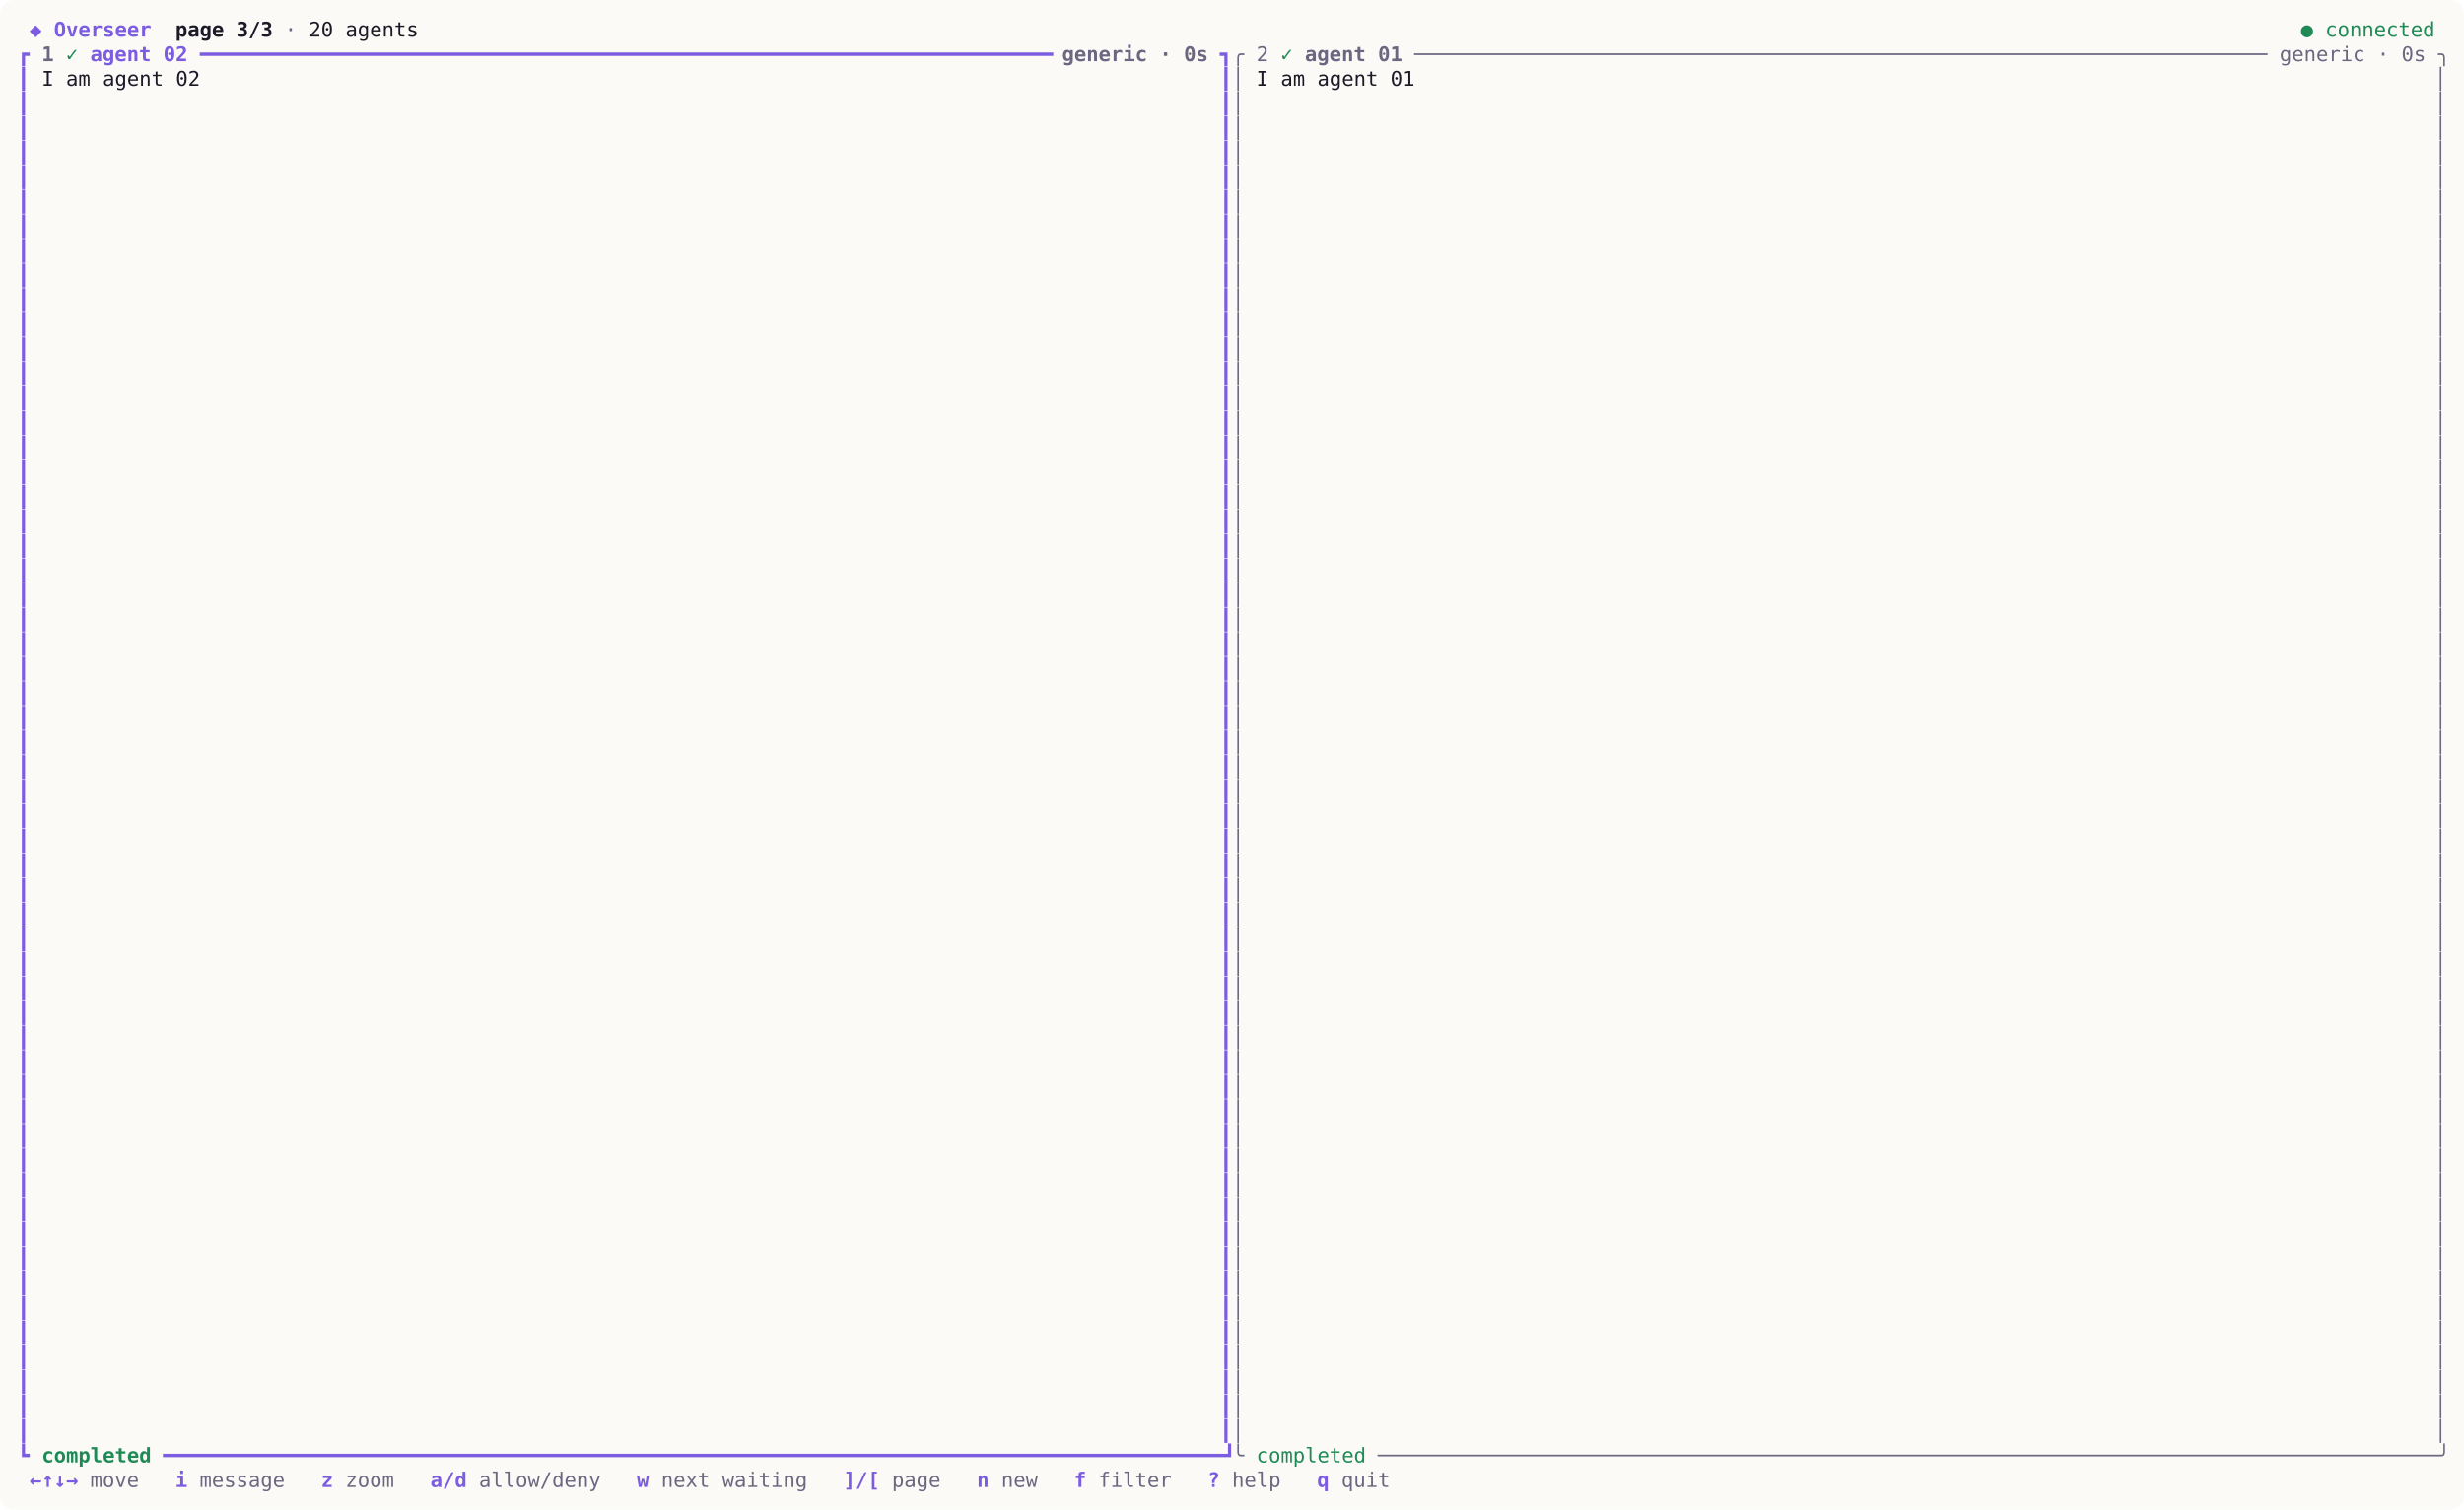
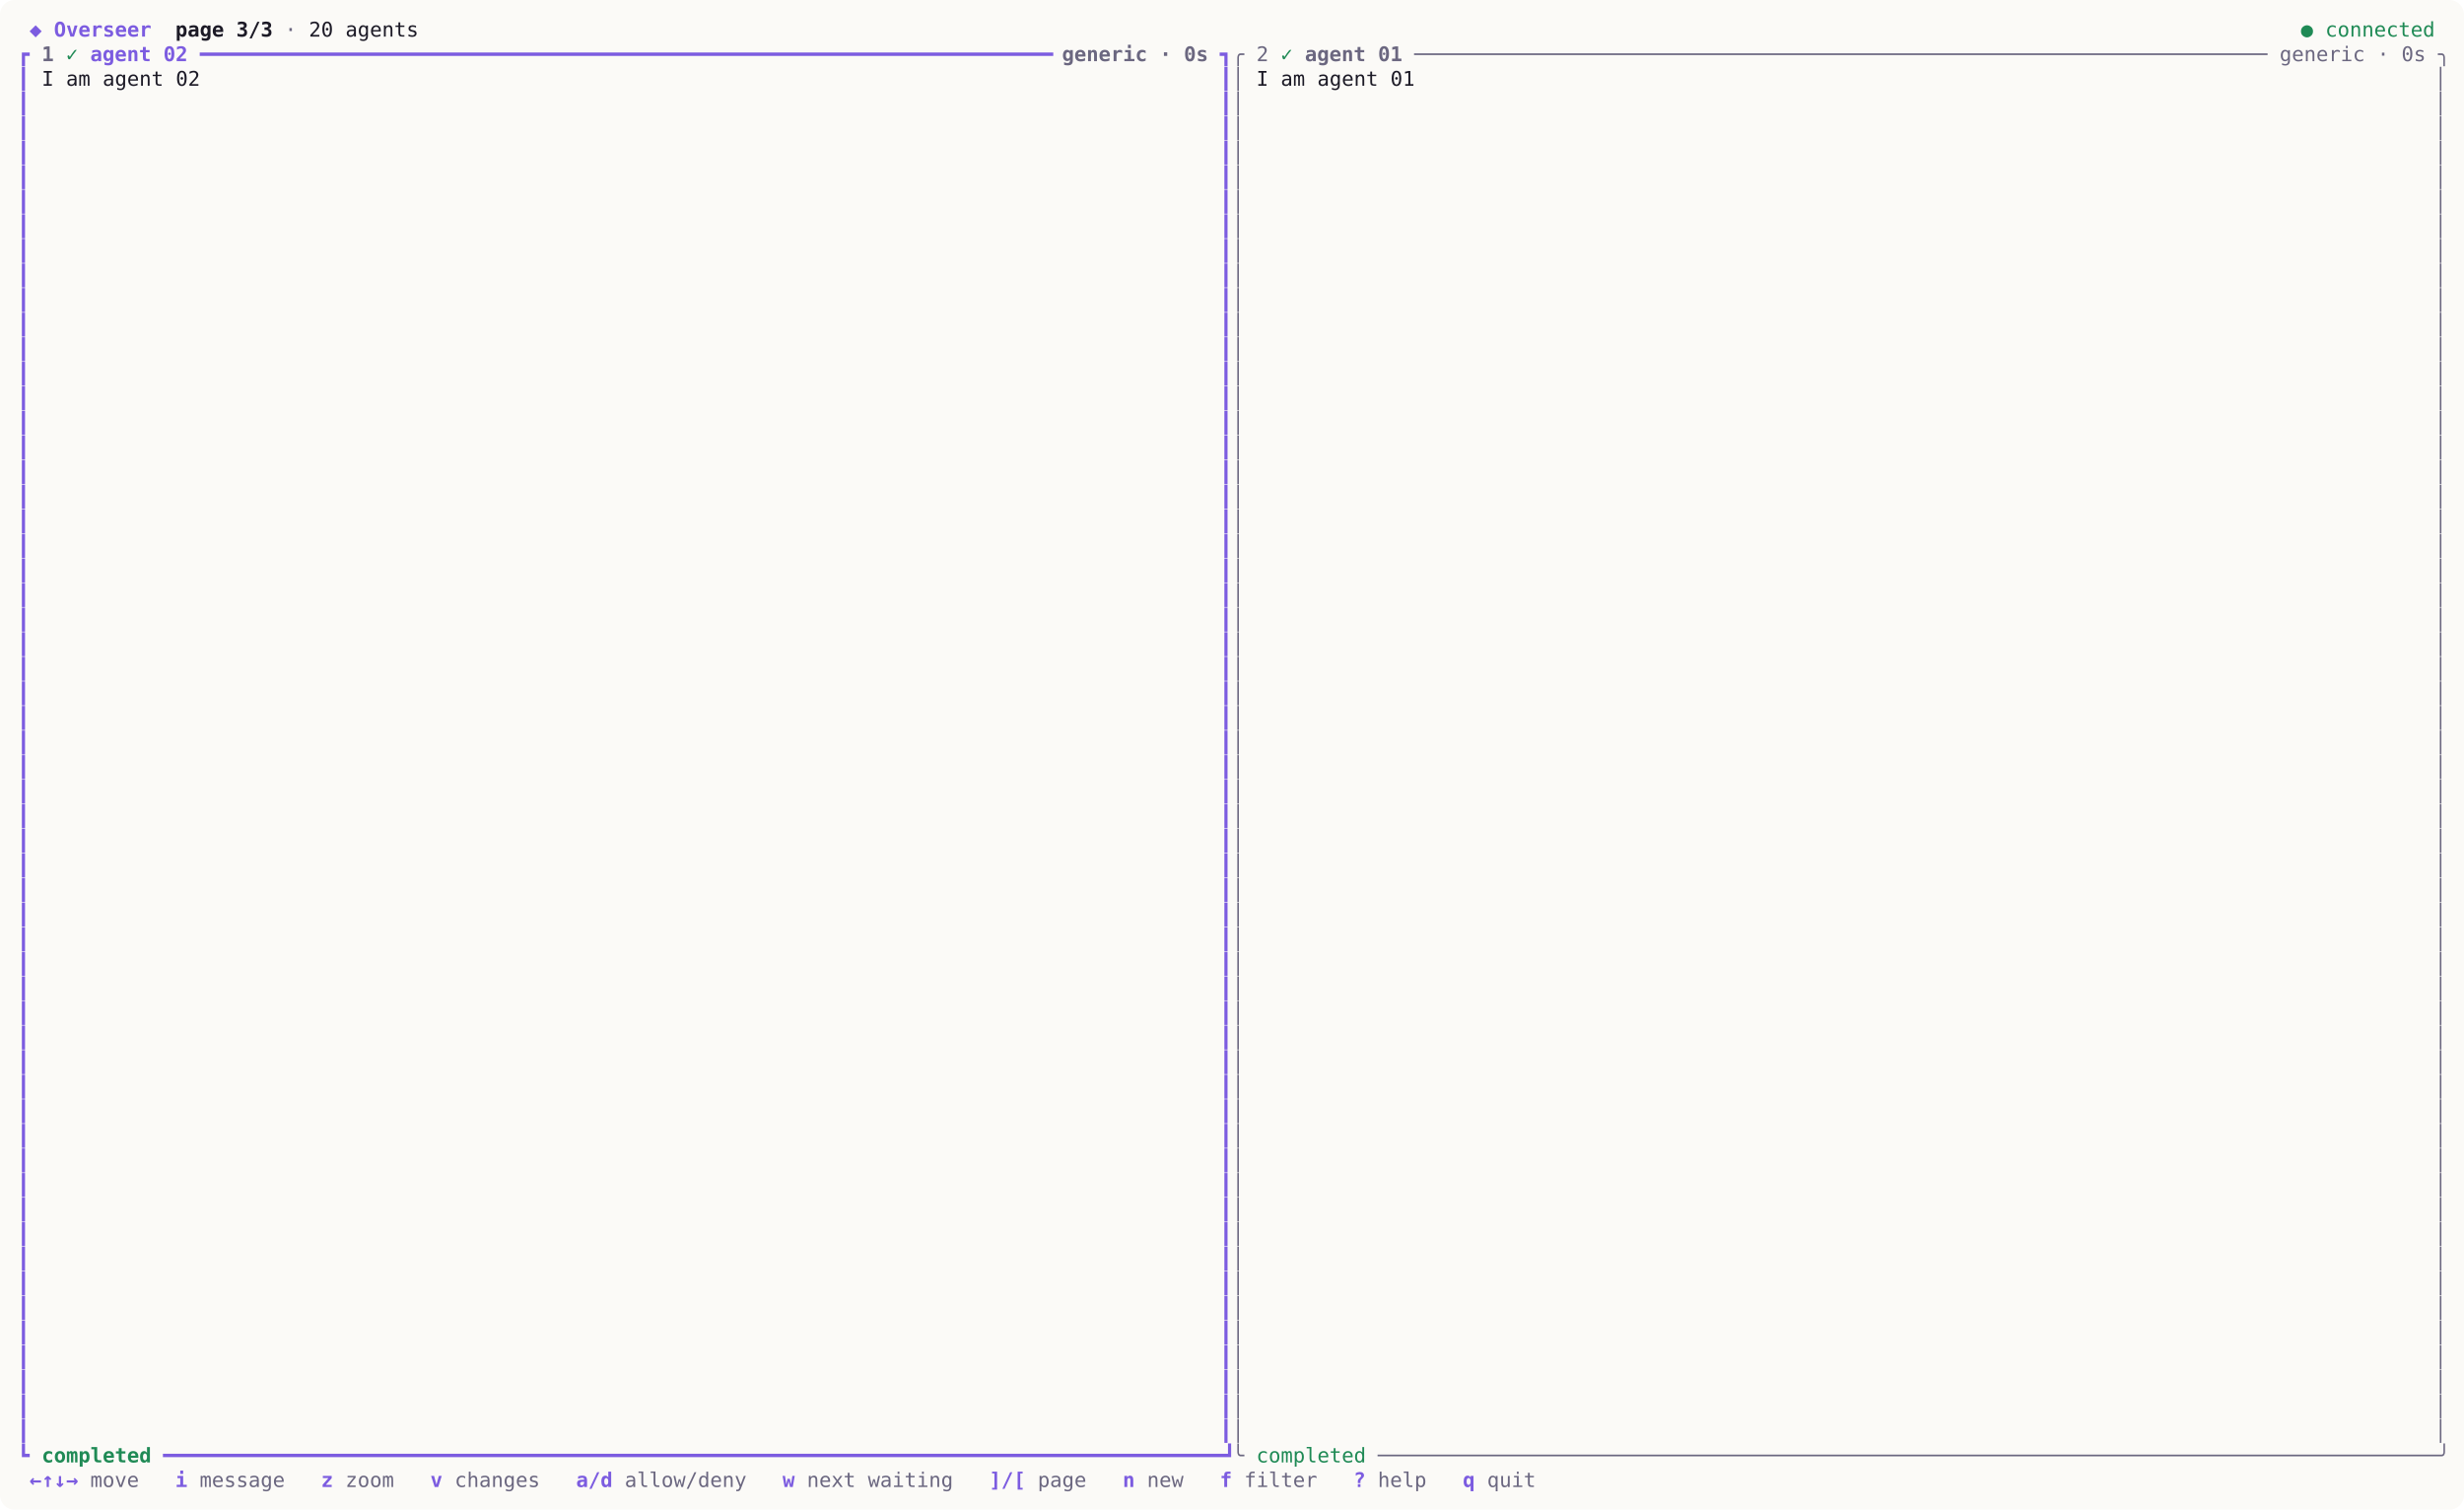
<svg xmlns="http://www.w3.org/2000/svg" width="1704" height="1044" viewBox="0 0 1704 1044">
  <rect width="100%" height="100%" rx="10" fill="#fbfaf7" />
  <g font-family="ui-monospace, SFMono-Regular, Menlo, monospace" font-size="14">
    <text x="12.0" y="25.3" textLength="100.8" lengthAdjust="spacingAndGlyphs" fill="#7c5ce0" font-weight="700" xml:space="preserve"> ◆ Overseer </text>
    <text x="112.8" y="25.3" textLength="84.0" lengthAdjust="spacingAndGlyphs" fill="#1c1a26" font-weight="700" xml:space="preserve"> page 3/3 </text>
    <text x="196.8" y="25.3" textLength="16.8" lengthAdjust="spacingAndGlyphs" fill="#6b6780" xml:space="preserve">· </text>
    <text x="213.6" y="25.3" textLength="1377.6" lengthAdjust="spacingAndGlyphs" fill="#1c1a26" xml:space="preserve">20 agents                                                                                                                                                           </text>
    <text x="1591.2" y="25.3" textLength="100.8" lengthAdjust="spacingAndGlyphs" fill="#1f8a55" xml:space="preserve">● connected </text>
    <text x="12.0" y="42.3" textLength="8.4" lengthAdjust="spacingAndGlyphs" fill="#7c5ce0" font-weight="700" xml:space="preserve">┏</text>
    <text x="20.4" y="42.3" textLength="25.2" lengthAdjust="spacingAndGlyphs" fill="#6b6780" font-weight="700" xml:space="preserve"> 1 </text>
    <text x="45.6" y="42.3" textLength="16.8" lengthAdjust="spacingAndGlyphs" fill="#1f8a55" font-weight="700" xml:space="preserve">✓ </text>
    <text x="62.4" y="42.3" textLength="663.6" lengthAdjust="spacingAndGlyphs" fill="#7c5ce0" font-weight="700" xml:space="preserve">agent 02 ━━━━━━━━━━━━━━━━━━━━━━━━━━━━━━━━━━━━━━━━━━━━━━━━━━━━━━━━━━━━━━━━━━━━━━</text>
    <text x="726.0" y="42.3" textLength="117.6" lengthAdjust="spacingAndGlyphs" fill="#6b6780" font-weight="700" xml:space="preserve"> generic · 0s </text>
    <text x="843.6" y="42.3" textLength="8.4" lengthAdjust="spacingAndGlyphs" fill="#7c5ce0" font-weight="700" xml:space="preserve">┓</text>
    <text x="852.0" y="42.3" textLength="33.6" lengthAdjust="spacingAndGlyphs" fill="#6b6780" xml:space="preserve">╭ 2 </text>
    <text x="885.6" y="42.3" textLength="16.8" lengthAdjust="spacingAndGlyphs" fill="#1f8a55" xml:space="preserve">✓ </text>
    <text x="902.4" y="42.3" textLength="67.2" lengthAdjust="spacingAndGlyphs" fill="#6b6780" font-weight="700" xml:space="preserve">agent 01</text>
    <text x="969.6" y="42.3" textLength="722.4" lengthAdjust="spacingAndGlyphs" fill="#6b6780" xml:space="preserve"> ────────────────────────────────────────────────────────────────────── generic · 0s ╮</text>
    <text x="12.0" y="59.3" textLength="8.4" lengthAdjust="spacingAndGlyphs" fill="#7c5ce0" font-weight="700" xml:space="preserve">┃</text>
    <text x="20.4" y="59.3" textLength="823.2" lengthAdjust="spacingAndGlyphs" fill="#1c1a26" xml:space="preserve"> I am agent 02                                                                                    </text>
    <text x="843.6" y="59.3" textLength="8.4" lengthAdjust="spacingAndGlyphs" fill="#7c5ce0" font-weight="700" xml:space="preserve">┃</text>
    <text x="852.0" y="59.3" textLength="8.4" lengthAdjust="spacingAndGlyphs" fill="#6b6780" xml:space="preserve">│</text>
    <text x="860.4" y="59.3" textLength="823.2" lengthAdjust="spacingAndGlyphs" fill="#1c1a26" xml:space="preserve"> I am agent 01                                                                                    </text>
    <text x="1683.6" y="59.3" textLength="8.4" lengthAdjust="spacingAndGlyphs" fill="#6b6780" xml:space="preserve">│</text>
    <text x="12.0" y="76.3" textLength="8.4" lengthAdjust="spacingAndGlyphs" fill="#7c5ce0" font-weight="700" xml:space="preserve">┃</text>
    <text x="843.6" y="76.3" textLength="8.4" lengthAdjust="spacingAndGlyphs" fill="#7c5ce0" font-weight="700" xml:space="preserve">┃</text>
    <text x="852.0" y="76.3" textLength="8.4" lengthAdjust="spacingAndGlyphs" fill="#6b6780" xml:space="preserve">│</text>
    <text x="1683.6" y="76.3" textLength="8.4" lengthAdjust="spacingAndGlyphs" fill="#6b6780" xml:space="preserve">│</text>
    <text x="12.0" y="93.3" textLength="8.4" lengthAdjust="spacingAndGlyphs" fill="#7c5ce0" font-weight="700" xml:space="preserve">┃</text>
    <text x="843.6" y="93.3" textLength="8.4" lengthAdjust="spacingAndGlyphs" fill="#7c5ce0" font-weight="700" xml:space="preserve">┃</text>
    <text x="852.0" y="93.3" textLength="8.4" lengthAdjust="spacingAndGlyphs" fill="#6b6780" xml:space="preserve">│</text>
    <text x="1683.6" y="93.3" textLength="8.4" lengthAdjust="spacingAndGlyphs" fill="#6b6780" xml:space="preserve">│</text>
    <text x="12.0" y="110.3" textLength="8.4" lengthAdjust="spacingAndGlyphs" fill="#7c5ce0" font-weight="700" xml:space="preserve">┃</text>
    <text x="843.6" y="110.3" textLength="8.4" lengthAdjust="spacingAndGlyphs" fill="#7c5ce0" font-weight="700" xml:space="preserve">┃</text>
    <text x="852.0" y="110.3" textLength="8.4" lengthAdjust="spacingAndGlyphs" fill="#6b6780" xml:space="preserve">│</text>
    <text x="1683.6" y="110.3" textLength="8.4" lengthAdjust="spacingAndGlyphs" fill="#6b6780" xml:space="preserve">│</text>
    <text x="12.0" y="127.3" textLength="8.4" lengthAdjust="spacingAndGlyphs" fill="#7c5ce0" font-weight="700" xml:space="preserve">┃</text>
    <text x="843.6" y="127.3" textLength="8.4" lengthAdjust="spacingAndGlyphs" fill="#7c5ce0" font-weight="700" xml:space="preserve">┃</text>
    <text x="852.0" y="127.3" textLength="8.4" lengthAdjust="spacingAndGlyphs" fill="#6b6780" xml:space="preserve">│</text>
    <text x="1683.6" y="127.3" textLength="8.4" lengthAdjust="spacingAndGlyphs" fill="#6b6780" xml:space="preserve">│</text>
    <text x="12.0" y="144.3" textLength="8.4" lengthAdjust="spacingAndGlyphs" fill="#7c5ce0" font-weight="700" xml:space="preserve">┃</text>
    <text x="843.6" y="144.3" textLength="8.4" lengthAdjust="spacingAndGlyphs" fill="#7c5ce0" font-weight="700" xml:space="preserve">┃</text>
    <text x="852.0" y="144.3" textLength="8.4" lengthAdjust="spacingAndGlyphs" fill="#6b6780" xml:space="preserve">│</text>
    <text x="1683.6" y="144.3" textLength="8.4" lengthAdjust="spacingAndGlyphs" fill="#6b6780" xml:space="preserve">│</text>
    <text x="12.0" y="161.3" textLength="8.4" lengthAdjust="spacingAndGlyphs" fill="#7c5ce0" font-weight="700" xml:space="preserve">┃</text>
    <text x="843.6" y="161.3" textLength="8.4" lengthAdjust="spacingAndGlyphs" fill="#7c5ce0" font-weight="700" xml:space="preserve">┃</text>
    <text x="852.0" y="161.3" textLength="8.4" lengthAdjust="spacingAndGlyphs" fill="#6b6780" xml:space="preserve">│</text>
    <text x="1683.6" y="161.3" textLength="8.4" lengthAdjust="spacingAndGlyphs" fill="#6b6780" xml:space="preserve">│</text>
    <text x="12.0" y="178.3" textLength="8.4" lengthAdjust="spacingAndGlyphs" fill="#7c5ce0" font-weight="700" xml:space="preserve">┃</text>
    <text x="843.6" y="178.3" textLength="8.4" lengthAdjust="spacingAndGlyphs" fill="#7c5ce0" font-weight="700" xml:space="preserve">┃</text>
    <text x="852.0" y="178.3" textLength="8.4" lengthAdjust="spacingAndGlyphs" fill="#6b6780" xml:space="preserve">│</text>
    <text x="1683.6" y="178.3" textLength="8.4" lengthAdjust="spacingAndGlyphs" fill="#6b6780" xml:space="preserve">│</text>
    <text x="12.0" y="195.3" textLength="8.4" lengthAdjust="spacingAndGlyphs" fill="#7c5ce0" font-weight="700" xml:space="preserve">┃</text>
    <text x="843.6" y="195.3" textLength="8.4" lengthAdjust="spacingAndGlyphs" fill="#7c5ce0" font-weight="700" xml:space="preserve">┃</text>
    <text x="852.0" y="195.3" textLength="8.4" lengthAdjust="spacingAndGlyphs" fill="#6b6780" xml:space="preserve">│</text>
    <text x="1683.6" y="195.3" textLength="8.4" lengthAdjust="spacingAndGlyphs" fill="#6b6780" xml:space="preserve">│</text>
    <text x="12.0" y="212.3" textLength="8.4" lengthAdjust="spacingAndGlyphs" fill="#7c5ce0" font-weight="700" xml:space="preserve">┃</text>
    <text x="843.6" y="212.3" textLength="8.4" lengthAdjust="spacingAndGlyphs" fill="#7c5ce0" font-weight="700" xml:space="preserve">┃</text>
    <text x="852.0" y="212.3" textLength="8.4" lengthAdjust="spacingAndGlyphs" fill="#6b6780" xml:space="preserve">│</text>
    <text x="1683.6" y="212.3" textLength="8.4" lengthAdjust="spacingAndGlyphs" fill="#6b6780" xml:space="preserve">│</text>
    <text x="12.0" y="229.3" textLength="8.4" lengthAdjust="spacingAndGlyphs" fill="#7c5ce0" font-weight="700" xml:space="preserve">┃</text>
    <text x="843.6" y="229.3" textLength="8.4" lengthAdjust="spacingAndGlyphs" fill="#7c5ce0" font-weight="700" xml:space="preserve">┃</text>
    <text x="852.0" y="229.3" textLength="8.4" lengthAdjust="spacingAndGlyphs" fill="#6b6780" xml:space="preserve">│</text>
    <text x="1683.6" y="229.3" textLength="8.4" lengthAdjust="spacingAndGlyphs" fill="#6b6780" xml:space="preserve">│</text>
    <text x="12.0" y="246.3" textLength="8.4" lengthAdjust="spacingAndGlyphs" fill="#7c5ce0" font-weight="700" xml:space="preserve">┃</text>
    <text x="843.6" y="246.3" textLength="8.4" lengthAdjust="spacingAndGlyphs" fill="#7c5ce0" font-weight="700" xml:space="preserve">┃</text>
    <text x="852.0" y="246.3" textLength="8.4" lengthAdjust="spacingAndGlyphs" fill="#6b6780" xml:space="preserve">│</text>
    <text x="1683.6" y="246.3" textLength="8.4" lengthAdjust="spacingAndGlyphs" fill="#6b6780" xml:space="preserve">│</text>
    <text x="12.0" y="263.3" textLength="8.4" lengthAdjust="spacingAndGlyphs" fill="#7c5ce0" font-weight="700" xml:space="preserve">┃</text>
    <text x="843.6" y="263.3" textLength="8.4" lengthAdjust="spacingAndGlyphs" fill="#7c5ce0" font-weight="700" xml:space="preserve">┃</text>
    <text x="852.0" y="263.3" textLength="8.4" lengthAdjust="spacingAndGlyphs" fill="#6b6780" xml:space="preserve">│</text>
    <text x="1683.6" y="263.3" textLength="8.4" lengthAdjust="spacingAndGlyphs" fill="#6b6780" xml:space="preserve">│</text>
    <text x="12.0" y="280.3" textLength="8.4" lengthAdjust="spacingAndGlyphs" fill="#7c5ce0" font-weight="700" xml:space="preserve">┃</text>
    <text x="843.6" y="280.3" textLength="8.4" lengthAdjust="spacingAndGlyphs" fill="#7c5ce0" font-weight="700" xml:space="preserve">┃</text>
    <text x="852.0" y="280.3" textLength="8.4" lengthAdjust="spacingAndGlyphs" fill="#6b6780" xml:space="preserve">│</text>
    <text x="1683.6" y="280.3" textLength="8.4" lengthAdjust="spacingAndGlyphs" fill="#6b6780" xml:space="preserve">│</text>
    <text x="12.0" y="297.3" textLength="8.4" lengthAdjust="spacingAndGlyphs" fill="#7c5ce0" font-weight="700" xml:space="preserve">┃</text>
    <text x="843.6" y="297.3" textLength="8.4" lengthAdjust="spacingAndGlyphs" fill="#7c5ce0" font-weight="700" xml:space="preserve">┃</text>
    <text x="852.0" y="297.3" textLength="8.4" lengthAdjust="spacingAndGlyphs" fill="#6b6780" xml:space="preserve">│</text>
    <text x="1683.6" y="297.3" textLength="8.4" lengthAdjust="spacingAndGlyphs" fill="#6b6780" xml:space="preserve">│</text>
    <text x="12.0" y="314.3" textLength="8.4" lengthAdjust="spacingAndGlyphs" fill="#7c5ce0" font-weight="700" xml:space="preserve">┃</text>
    <text x="843.6" y="314.3" textLength="8.4" lengthAdjust="spacingAndGlyphs" fill="#7c5ce0" font-weight="700" xml:space="preserve">┃</text>
    <text x="852.0" y="314.3" textLength="8.4" lengthAdjust="spacingAndGlyphs" fill="#6b6780" xml:space="preserve">│</text>
    <text x="1683.6" y="314.3" textLength="8.4" lengthAdjust="spacingAndGlyphs" fill="#6b6780" xml:space="preserve">│</text>
    <text x="12.0" y="331.3" textLength="8.4" lengthAdjust="spacingAndGlyphs" fill="#7c5ce0" font-weight="700" xml:space="preserve">┃</text>
    <text x="843.6" y="331.3" textLength="8.4" lengthAdjust="spacingAndGlyphs" fill="#7c5ce0" font-weight="700" xml:space="preserve">┃</text>
    <text x="852.0" y="331.3" textLength="8.4" lengthAdjust="spacingAndGlyphs" fill="#6b6780" xml:space="preserve">│</text>
    <text x="1683.6" y="331.3" textLength="8.4" lengthAdjust="spacingAndGlyphs" fill="#6b6780" xml:space="preserve">│</text>
    <text x="12.0" y="348.3" textLength="8.4" lengthAdjust="spacingAndGlyphs" fill="#7c5ce0" font-weight="700" xml:space="preserve">┃</text>
    <text x="843.6" y="348.3" textLength="8.4" lengthAdjust="spacingAndGlyphs" fill="#7c5ce0" font-weight="700" xml:space="preserve">┃</text>
    <text x="852.0" y="348.3" textLength="8.4" lengthAdjust="spacingAndGlyphs" fill="#6b6780" xml:space="preserve">│</text>
    <text x="1683.6" y="348.3" textLength="8.4" lengthAdjust="spacingAndGlyphs" fill="#6b6780" xml:space="preserve">│</text>
    <text x="12.0" y="365.3" textLength="8.4" lengthAdjust="spacingAndGlyphs" fill="#7c5ce0" font-weight="700" xml:space="preserve">┃</text>
    <text x="843.6" y="365.3" textLength="8.4" lengthAdjust="spacingAndGlyphs" fill="#7c5ce0" font-weight="700" xml:space="preserve">┃</text>
    <text x="852.0" y="365.3" textLength="8.4" lengthAdjust="spacingAndGlyphs" fill="#6b6780" xml:space="preserve">│</text>
    <text x="1683.6" y="365.3" textLength="8.4" lengthAdjust="spacingAndGlyphs" fill="#6b6780" xml:space="preserve">│</text>
    <text x="12.0" y="382.3" textLength="8.4" lengthAdjust="spacingAndGlyphs" fill="#7c5ce0" font-weight="700" xml:space="preserve">┃</text>
    <text x="843.6" y="382.3" textLength="8.4" lengthAdjust="spacingAndGlyphs" fill="#7c5ce0" font-weight="700" xml:space="preserve">┃</text>
    <text x="852.0" y="382.3" textLength="8.4" lengthAdjust="spacingAndGlyphs" fill="#6b6780" xml:space="preserve">│</text>
    <text x="1683.6" y="382.3" textLength="8.4" lengthAdjust="spacingAndGlyphs" fill="#6b6780" xml:space="preserve">│</text>
    <text x="12.0" y="399.3" textLength="8.4" lengthAdjust="spacingAndGlyphs" fill="#7c5ce0" font-weight="700" xml:space="preserve">┃</text>
    <text x="843.6" y="399.3" textLength="8.4" lengthAdjust="spacingAndGlyphs" fill="#7c5ce0" font-weight="700" xml:space="preserve">┃</text>
    <text x="852.0" y="399.3" textLength="8.4" lengthAdjust="spacingAndGlyphs" fill="#6b6780" xml:space="preserve">│</text>
    <text x="1683.6" y="399.3" textLength="8.4" lengthAdjust="spacingAndGlyphs" fill="#6b6780" xml:space="preserve">│</text>
    <text x="12.0" y="416.3" textLength="8.4" lengthAdjust="spacingAndGlyphs" fill="#7c5ce0" font-weight="700" xml:space="preserve">┃</text>
    <text x="843.6" y="416.3" textLength="8.4" lengthAdjust="spacingAndGlyphs" fill="#7c5ce0" font-weight="700" xml:space="preserve">┃</text>
    <text x="852.0" y="416.3" textLength="8.4" lengthAdjust="spacingAndGlyphs" fill="#6b6780" xml:space="preserve">│</text>
    <text x="1683.6" y="416.3" textLength="8.4" lengthAdjust="spacingAndGlyphs" fill="#6b6780" xml:space="preserve">│</text>
    <text x="12.0" y="433.3" textLength="8.4" lengthAdjust="spacingAndGlyphs" fill="#7c5ce0" font-weight="700" xml:space="preserve">┃</text>
    <text x="843.6" y="433.3" textLength="8.4" lengthAdjust="spacingAndGlyphs" fill="#7c5ce0" font-weight="700" xml:space="preserve">┃</text>
    <text x="852.0" y="433.3" textLength="8.4" lengthAdjust="spacingAndGlyphs" fill="#6b6780" xml:space="preserve">│</text>
    <text x="1683.6" y="433.3" textLength="8.4" lengthAdjust="spacingAndGlyphs" fill="#6b6780" xml:space="preserve">│</text>
    <text x="12.0" y="450.3" textLength="8.4" lengthAdjust="spacingAndGlyphs" fill="#7c5ce0" font-weight="700" xml:space="preserve">┃</text>
    <text x="843.6" y="450.3" textLength="8.4" lengthAdjust="spacingAndGlyphs" fill="#7c5ce0" font-weight="700" xml:space="preserve">┃</text>
    <text x="852.0" y="450.3" textLength="8.4" lengthAdjust="spacingAndGlyphs" fill="#6b6780" xml:space="preserve">│</text>
    <text x="1683.6" y="450.3" textLength="8.4" lengthAdjust="spacingAndGlyphs" fill="#6b6780" xml:space="preserve">│</text>
    <text x="12.0" y="467.3" textLength="8.4" lengthAdjust="spacingAndGlyphs" fill="#7c5ce0" font-weight="700" xml:space="preserve">┃</text>
    <text x="843.6" y="467.3" textLength="8.4" lengthAdjust="spacingAndGlyphs" fill="#7c5ce0" font-weight="700" xml:space="preserve">┃</text>
    <text x="852.0" y="467.3" textLength="8.4" lengthAdjust="spacingAndGlyphs" fill="#6b6780" xml:space="preserve">│</text>
    <text x="1683.6" y="467.3" textLength="8.4" lengthAdjust="spacingAndGlyphs" fill="#6b6780" xml:space="preserve">│</text>
    <text x="12.0" y="484.3" textLength="8.4" lengthAdjust="spacingAndGlyphs" fill="#7c5ce0" font-weight="700" xml:space="preserve">┃</text>
    <text x="843.6" y="484.3" textLength="8.4" lengthAdjust="spacingAndGlyphs" fill="#7c5ce0" font-weight="700" xml:space="preserve">┃</text>
    <text x="852.0" y="484.3" textLength="8.4" lengthAdjust="spacingAndGlyphs" fill="#6b6780" xml:space="preserve">│</text>
    <text x="1683.6" y="484.3" textLength="8.4" lengthAdjust="spacingAndGlyphs" fill="#6b6780" xml:space="preserve">│</text>
    <text x="12.0" y="501.3" textLength="8.4" lengthAdjust="spacingAndGlyphs" fill="#7c5ce0" font-weight="700" xml:space="preserve">┃</text>
    <text x="843.6" y="501.3" textLength="8.4" lengthAdjust="spacingAndGlyphs" fill="#7c5ce0" font-weight="700" xml:space="preserve">┃</text>
    <text x="852.0" y="501.3" textLength="8.4" lengthAdjust="spacingAndGlyphs" fill="#6b6780" xml:space="preserve">│</text>
    <text x="1683.6" y="501.3" textLength="8.4" lengthAdjust="spacingAndGlyphs" fill="#6b6780" xml:space="preserve">│</text>
    <text x="12.0" y="518.3" textLength="8.4" lengthAdjust="spacingAndGlyphs" fill="#7c5ce0" font-weight="700" xml:space="preserve">┃</text>
    <text x="843.6" y="518.3" textLength="8.4" lengthAdjust="spacingAndGlyphs" fill="#7c5ce0" font-weight="700" xml:space="preserve">┃</text>
    <text x="852.0" y="518.3" textLength="8.4" lengthAdjust="spacingAndGlyphs" fill="#6b6780" xml:space="preserve">│</text>
    <text x="1683.6" y="518.3" textLength="8.4" lengthAdjust="spacingAndGlyphs" fill="#6b6780" xml:space="preserve">│</text>
    <text x="12.0" y="535.3" textLength="8.4" lengthAdjust="spacingAndGlyphs" fill="#7c5ce0" font-weight="700" xml:space="preserve">┃</text>
    <text x="843.6" y="535.3" textLength="8.4" lengthAdjust="spacingAndGlyphs" fill="#7c5ce0" font-weight="700" xml:space="preserve">┃</text>
    <text x="852.0" y="535.3" textLength="8.4" lengthAdjust="spacingAndGlyphs" fill="#6b6780" xml:space="preserve">│</text>
    <text x="1683.6" y="535.3" textLength="8.4" lengthAdjust="spacingAndGlyphs" fill="#6b6780" xml:space="preserve">│</text>
    <text x="12.0" y="552.3" textLength="8.4" lengthAdjust="spacingAndGlyphs" fill="#7c5ce0" font-weight="700" xml:space="preserve">┃</text>
    <text x="843.6" y="552.3" textLength="8.4" lengthAdjust="spacingAndGlyphs" fill="#7c5ce0" font-weight="700" xml:space="preserve">┃</text>
    <text x="852.0" y="552.3" textLength="8.4" lengthAdjust="spacingAndGlyphs" fill="#6b6780" xml:space="preserve">│</text>
    <text x="1683.6" y="552.3" textLength="8.4" lengthAdjust="spacingAndGlyphs" fill="#6b6780" xml:space="preserve">│</text>
    <text x="12.0" y="569.3" textLength="8.4" lengthAdjust="spacingAndGlyphs" fill="#7c5ce0" font-weight="700" xml:space="preserve">┃</text>
    <text x="843.6" y="569.3" textLength="8.4" lengthAdjust="spacingAndGlyphs" fill="#7c5ce0" font-weight="700" xml:space="preserve">┃</text>
    <text x="852.0" y="569.3" textLength="8.4" lengthAdjust="spacingAndGlyphs" fill="#6b6780" xml:space="preserve">│</text>
    <text x="1683.6" y="569.3" textLength="8.4" lengthAdjust="spacingAndGlyphs" fill="#6b6780" xml:space="preserve">│</text>
    <text x="12.0" y="586.3" textLength="8.4" lengthAdjust="spacingAndGlyphs" fill="#7c5ce0" font-weight="700" xml:space="preserve">┃</text>
    <text x="843.6" y="586.3" textLength="8.4" lengthAdjust="spacingAndGlyphs" fill="#7c5ce0" font-weight="700" xml:space="preserve">┃</text>
    <text x="852.0" y="586.3" textLength="8.4" lengthAdjust="spacingAndGlyphs" fill="#6b6780" xml:space="preserve">│</text>
    <text x="1683.6" y="586.3" textLength="8.4" lengthAdjust="spacingAndGlyphs" fill="#6b6780" xml:space="preserve">│</text>
    <text x="12.0" y="603.3" textLength="8.4" lengthAdjust="spacingAndGlyphs" fill="#7c5ce0" font-weight="700" xml:space="preserve">┃</text>
    <text x="843.6" y="603.3" textLength="8.4" lengthAdjust="spacingAndGlyphs" fill="#7c5ce0" font-weight="700" xml:space="preserve">┃</text>
    <text x="852.0" y="603.3" textLength="8.4" lengthAdjust="spacingAndGlyphs" fill="#6b6780" xml:space="preserve">│</text>
    <text x="1683.6" y="603.3" textLength="8.4" lengthAdjust="spacingAndGlyphs" fill="#6b6780" xml:space="preserve">│</text>
    <text x="12.0" y="620.3" textLength="8.4" lengthAdjust="spacingAndGlyphs" fill="#7c5ce0" font-weight="700" xml:space="preserve">┃</text>
    <text x="843.6" y="620.3" textLength="8.4" lengthAdjust="spacingAndGlyphs" fill="#7c5ce0" font-weight="700" xml:space="preserve">┃</text>
    <text x="852.0" y="620.3" textLength="8.4" lengthAdjust="spacingAndGlyphs" fill="#6b6780" xml:space="preserve">│</text>
    <text x="1683.6" y="620.3" textLength="8.4" lengthAdjust="spacingAndGlyphs" fill="#6b6780" xml:space="preserve">│</text>
    <text x="12.0" y="637.3" textLength="8.4" lengthAdjust="spacingAndGlyphs" fill="#7c5ce0" font-weight="700" xml:space="preserve">┃</text>
    <text x="843.6" y="637.3" textLength="8.4" lengthAdjust="spacingAndGlyphs" fill="#7c5ce0" font-weight="700" xml:space="preserve">┃</text>
    <text x="852.0" y="637.3" textLength="8.4" lengthAdjust="spacingAndGlyphs" fill="#6b6780" xml:space="preserve">│</text>
    <text x="1683.6" y="637.3" textLength="8.4" lengthAdjust="spacingAndGlyphs" fill="#6b6780" xml:space="preserve">│</text>
    <text x="12.0" y="654.3" textLength="8.4" lengthAdjust="spacingAndGlyphs" fill="#7c5ce0" font-weight="700" xml:space="preserve">┃</text>
    <text x="843.6" y="654.3" textLength="8.4" lengthAdjust="spacingAndGlyphs" fill="#7c5ce0" font-weight="700" xml:space="preserve">┃</text>
    <text x="852.0" y="654.3" textLength="8.4" lengthAdjust="spacingAndGlyphs" fill="#6b6780" xml:space="preserve">│</text>
    <text x="1683.6" y="654.3" textLength="8.4" lengthAdjust="spacingAndGlyphs" fill="#6b6780" xml:space="preserve">│</text>
    <text x="12.0" y="671.3" textLength="8.4" lengthAdjust="spacingAndGlyphs" fill="#7c5ce0" font-weight="700" xml:space="preserve">┃</text>
    <text x="843.6" y="671.3" textLength="8.4" lengthAdjust="spacingAndGlyphs" fill="#7c5ce0" font-weight="700" xml:space="preserve">┃</text>
    <text x="852.0" y="671.3" textLength="8.4" lengthAdjust="spacingAndGlyphs" fill="#6b6780" xml:space="preserve">│</text>
    <text x="1683.6" y="671.3" textLength="8.4" lengthAdjust="spacingAndGlyphs" fill="#6b6780" xml:space="preserve">│</text>
    <text x="12.0" y="688.3" textLength="8.4" lengthAdjust="spacingAndGlyphs" fill="#7c5ce0" font-weight="700" xml:space="preserve">┃</text>
    <text x="843.6" y="688.3" textLength="8.4" lengthAdjust="spacingAndGlyphs" fill="#7c5ce0" font-weight="700" xml:space="preserve">┃</text>
    <text x="852.0" y="688.3" textLength="8.4" lengthAdjust="spacingAndGlyphs" fill="#6b6780" xml:space="preserve">│</text>
    <text x="1683.6" y="688.3" textLength="8.4" lengthAdjust="spacingAndGlyphs" fill="#6b6780" xml:space="preserve">│</text>
    <text x="12.0" y="705.3" textLength="8.4" lengthAdjust="spacingAndGlyphs" fill="#7c5ce0" font-weight="700" xml:space="preserve">┃</text>
    <text x="843.6" y="705.3" textLength="8.4" lengthAdjust="spacingAndGlyphs" fill="#7c5ce0" font-weight="700" xml:space="preserve">┃</text>
    <text x="852.0" y="705.3" textLength="8.4" lengthAdjust="spacingAndGlyphs" fill="#6b6780" xml:space="preserve">│</text>
    <text x="1683.6" y="705.3" textLength="8.4" lengthAdjust="spacingAndGlyphs" fill="#6b6780" xml:space="preserve">│</text>
    <text x="12.0" y="722.3" textLength="8.4" lengthAdjust="spacingAndGlyphs" fill="#7c5ce0" font-weight="700" xml:space="preserve">┃</text>
    <text x="843.6" y="722.3" textLength="8.4" lengthAdjust="spacingAndGlyphs" fill="#7c5ce0" font-weight="700" xml:space="preserve">┃</text>
    <text x="852.0" y="722.3" textLength="8.4" lengthAdjust="spacingAndGlyphs" fill="#6b6780" xml:space="preserve">│</text>
    <text x="1683.6" y="722.3" textLength="8.4" lengthAdjust="spacingAndGlyphs" fill="#6b6780" xml:space="preserve">│</text>
    <text x="12.0" y="739.3" textLength="8.4" lengthAdjust="spacingAndGlyphs" fill="#7c5ce0" font-weight="700" xml:space="preserve">┃</text>
    <text x="843.6" y="739.3" textLength="8.4" lengthAdjust="spacingAndGlyphs" fill="#7c5ce0" font-weight="700" xml:space="preserve">┃</text>
    <text x="852.0" y="739.3" textLength="8.4" lengthAdjust="spacingAndGlyphs" fill="#6b6780" xml:space="preserve">│</text>
    <text x="1683.6" y="739.3" textLength="8.4" lengthAdjust="spacingAndGlyphs" fill="#6b6780" xml:space="preserve">│</text>
    <text x="12.0" y="756.3" textLength="8.4" lengthAdjust="spacingAndGlyphs" fill="#7c5ce0" font-weight="700" xml:space="preserve">┃</text>
    <text x="843.6" y="756.3" textLength="8.4" lengthAdjust="spacingAndGlyphs" fill="#7c5ce0" font-weight="700" xml:space="preserve">┃</text>
    <text x="852.0" y="756.3" textLength="8.4" lengthAdjust="spacingAndGlyphs" fill="#6b6780" xml:space="preserve">│</text>
    <text x="1683.6" y="756.3" textLength="8.4" lengthAdjust="spacingAndGlyphs" fill="#6b6780" xml:space="preserve">│</text>
    <text x="12.0" y="773.3" textLength="8.4" lengthAdjust="spacingAndGlyphs" fill="#7c5ce0" font-weight="700" xml:space="preserve">┃</text>
    <text x="843.6" y="773.3" textLength="8.4" lengthAdjust="spacingAndGlyphs" fill="#7c5ce0" font-weight="700" xml:space="preserve">┃</text>
    <text x="852.0" y="773.3" textLength="8.4" lengthAdjust="spacingAndGlyphs" fill="#6b6780" xml:space="preserve">│</text>
    <text x="1683.6" y="773.3" textLength="8.4" lengthAdjust="spacingAndGlyphs" fill="#6b6780" xml:space="preserve">│</text>
    <text x="12.0" y="790.3" textLength="8.4" lengthAdjust="spacingAndGlyphs" fill="#7c5ce0" font-weight="700" xml:space="preserve">┃</text>
    <text x="843.6" y="790.3" textLength="8.4" lengthAdjust="spacingAndGlyphs" fill="#7c5ce0" font-weight="700" xml:space="preserve">┃</text>
    <text x="852.0" y="790.3" textLength="8.4" lengthAdjust="spacingAndGlyphs" fill="#6b6780" xml:space="preserve">│</text>
    <text x="1683.6" y="790.3" textLength="8.4" lengthAdjust="spacingAndGlyphs" fill="#6b6780" xml:space="preserve">│</text>
    <text x="12.0" y="807.3" textLength="8.4" lengthAdjust="spacingAndGlyphs" fill="#7c5ce0" font-weight="700" xml:space="preserve">┃</text>
    <text x="843.6" y="807.3" textLength="8.4" lengthAdjust="spacingAndGlyphs" fill="#7c5ce0" font-weight="700" xml:space="preserve">┃</text>
    <text x="852.0" y="807.3" textLength="8.4" lengthAdjust="spacingAndGlyphs" fill="#6b6780" xml:space="preserve">│</text>
    <text x="1683.6" y="807.3" textLength="8.4" lengthAdjust="spacingAndGlyphs" fill="#6b6780" xml:space="preserve">│</text>
    <text x="12.0" y="824.3" textLength="8.4" lengthAdjust="spacingAndGlyphs" fill="#7c5ce0" font-weight="700" xml:space="preserve">┃</text>
    <text x="843.6" y="824.3" textLength="8.4" lengthAdjust="spacingAndGlyphs" fill="#7c5ce0" font-weight="700" xml:space="preserve">┃</text>
    <text x="852.0" y="824.3" textLength="8.4" lengthAdjust="spacingAndGlyphs" fill="#6b6780" xml:space="preserve">│</text>
    <text x="1683.6" y="824.3" textLength="8.4" lengthAdjust="spacingAndGlyphs" fill="#6b6780" xml:space="preserve">│</text>
    <text x="12.0" y="841.3" textLength="8.4" lengthAdjust="spacingAndGlyphs" fill="#7c5ce0" font-weight="700" xml:space="preserve">┃</text>
    <text x="843.6" y="841.3" textLength="8.4" lengthAdjust="spacingAndGlyphs" fill="#7c5ce0" font-weight="700" xml:space="preserve">┃</text>
    <text x="852.0" y="841.3" textLength="8.4" lengthAdjust="spacingAndGlyphs" fill="#6b6780" xml:space="preserve">│</text>
    <text x="1683.6" y="841.3" textLength="8.4" lengthAdjust="spacingAndGlyphs" fill="#6b6780" xml:space="preserve">│</text>
    <text x="12.0" y="858.3" textLength="8.4" lengthAdjust="spacingAndGlyphs" fill="#7c5ce0" font-weight="700" xml:space="preserve">┃</text>
    <text x="843.6" y="858.3" textLength="8.4" lengthAdjust="spacingAndGlyphs" fill="#7c5ce0" font-weight="700" xml:space="preserve">┃</text>
    <text x="852.0" y="858.3" textLength="8.4" lengthAdjust="spacingAndGlyphs" fill="#6b6780" xml:space="preserve">│</text>
    <text x="1683.6" y="858.3" textLength="8.4" lengthAdjust="spacingAndGlyphs" fill="#6b6780" xml:space="preserve">│</text>
    <text x="12.0" y="875.3" textLength="8.4" lengthAdjust="spacingAndGlyphs" fill="#7c5ce0" font-weight="700" xml:space="preserve">┃</text>
    <text x="843.6" y="875.3" textLength="8.4" lengthAdjust="spacingAndGlyphs" fill="#7c5ce0" font-weight="700" xml:space="preserve">┃</text>
    <text x="852.0" y="875.3" textLength="8.4" lengthAdjust="spacingAndGlyphs" fill="#6b6780" xml:space="preserve">│</text>
    <text x="1683.6" y="875.3" textLength="8.4" lengthAdjust="spacingAndGlyphs" fill="#6b6780" xml:space="preserve">│</text>
    <text x="12.0" y="892.3" textLength="8.4" lengthAdjust="spacingAndGlyphs" fill="#7c5ce0" font-weight="700" xml:space="preserve">┃</text>
    <text x="843.6" y="892.3" textLength="8.4" lengthAdjust="spacingAndGlyphs" fill="#7c5ce0" font-weight="700" xml:space="preserve">┃</text>
    <text x="852.0" y="892.3" textLength="8.4" lengthAdjust="spacingAndGlyphs" fill="#6b6780" xml:space="preserve">│</text>
    <text x="1683.6" y="892.3" textLength="8.4" lengthAdjust="spacingAndGlyphs" fill="#6b6780" xml:space="preserve">│</text>
    <text x="12.0" y="909.3" textLength="8.4" lengthAdjust="spacingAndGlyphs" fill="#7c5ce0" font-weight="700" xml:space="preserve">┃</text>
    <text x="843.6" y="909.3" textLength="8.4" lengthAdjust="spacingAndGlyphs" fill="#7c5ce0" font-weight="700" xml:space="preserve">┃</text>
    <text x="852.0" y="909.3" textLength="8.4" lengthAdjust="spacingAndGlyphs" fill="#6b6780" xml:space="preserve">│</text>
    <text x="1683.6" y="909.3" textLength="8.4" lengthAdjust="spacingAndGlyphs" fill="#6b6780" xml:space="preserve">│</text>
    <text x="12.0" y="926.3" textLength="8.4" lengthAdjust="spacingAndGlyphs" fill="#7c5ce0" font-weight="700" xml:space="preserve">┃</text>
    <text x="843.6" y="926.3" textLength="8.4" lengthAdjust="spacingAndGlyphs" fill="#7c5ce0" font-weight="700" xml:space="preserve">┃</text>
    <text x="852.0" y="926.3" textLength="8.4" lengthAdjust="spacingAndGlyphs" fill="#6b6780" xml:space="preserve">│</text>
    <text x="1683.6" y="926.3" textLength="8.4" lengthAdjust="spacingAndGlyphs" fill="#6b6780" xml:space="preserve">│</text>
    <text x="12.0" y="943.3" textLength="8.4" lengthAdjust="spacingAndGlyphs" fill="#7c5ce0" font-weight="700" xml:space="preserve">┃</text>
    <text x="843.6" y="943.3" textLength="8.4" lengthAdjust="spacingAndGlyphs" fill="#7c5ce0" font-weight="700" xml:space="preserve">┃</text>
    <text x="852.0" y="943.3" textLength="8.4" lengthAdjust="spacingAndGlyphs" fill="#6b6780" xml:space="preserve">│</text>
    <text x="1683.6" y="943.3" textLength="8.4" lengthAdjust="spacingAndGlyphs" fill="#6b6780" xml:space="preserve">│</text>
    <text x="12.0" y="960.3" textLength="8.4" lengthAdjust="spacingAndGlyphs" fill="#7c5ce0" font-weight="700" xml:space="preserve">┃</text>
    <text x="843.6" y="960.3" textLength="8.4" lengthAdjust="spacingAndGlyphs" fill="#7c5ce0" font-weight="700" xml:space="preserve">┃</text>
    <text x="852.0" y="960.3" textLength="8.4" lengthAdjust="spacingAndGlyphs" fill="#6b6780" xml:space="preserve">│</text>
    <text x="1683.6" y="960.3" textLength="8.4" lengthAdjust="spacingAndGlyphs" fill="#6b6780" xml:space="preserve">│</text>
    <text x="12.0" y="977.3" textLength="8.4" lengthAdjust="spacingAndGlyphs" fill="#7c5ce0" font-weight="700" xml:space="preserve">┃</text>
    <text x="843.6" y="977.3" textLength="8.4" lengthAdjust="spacingAndGlyphs" fill="#7c5ce0" font-weight="700" xml:space="preserve">┃</text>
    <text x="852.0" y="977.3" textLength="8.4" lengthAdjust="spacingAndGlyphs" fill="#6b6780" xml:space="preserve">│</text>
    <text x="1683.6" y="977.3" textLength="8.4" lengthAdjust="spacingAndGlyphs" fill="#6b6780" xml:space="preserve">│</text>
    <text x="12.0" y="994.3" textLength="8.4" lengthAdjust="spacingAndGlyphs" fill="#7c5ce0" font-weight="700" xml:space="preserve">┃</text>
    <text x="843.6" y="994.3" textLength="8.4" lengthAdjust="spacingAndGlyphs" fill="#7c5ce0" font-weight="700" xml:space="preserve">┃</text>
    <text x="852.0" y="994.3" textLength="8.4" lengthAdjust="spacingAndGlyphs" fill="#6b6780" xml:space="preserve">│</text>
    <text x="1683.6" y="994.3" textLength="8.4" lengthAdjust="spacingAndGlyphs" fill="#6b6780" xml:space="preserve">│</text>
    <text x="12.0" y="1011.3" textLength="8.4" lengthAdjust="spacingAndGlyphs" fill="#7c5ce0" font-weight="700" xml:space="preserve">┗</text>
    <text x="20.4" y="1011.3" textLength="92.4" lengthAdjust="spacingAndGlyphs" fill="#1f8a55" font-weight="700" xml:space="preserve"> completed </text>
    <text x="112.8" y="1011.3" textLength="739.2" lengthAdjust="spacingAndGlyphs" fill="#7c5ce0" font-weight="700" xml:space="preserve">━━━━━━━━━━━━━━━━━━━━━━━━━━━━━━━━━━━━━━━━━━━━━━━━━━━━━━━━━━━━━━━━━━━━━━━━━━━━━━━━━━━━━━━┛</text>
    <text x="852.0" y="1011.3" textLength="8.4" lengthAdjust="spacingAndGlyphs" fill="#6b6780" xml:space="preserve">╰</text>
    <text x="860.4" y="1011.3" textLength="92.4" lengthAdjust="spacingAndGlyphs" fill="#1f8a55" xml:space="preserve"> completed </text>
    <text x="952.8" y="1011.3" textLength="739.2" lengthAdjust="spacingAndGlyphs" fill="#6b6780" xml:space="preserve">───────────────────────────────────────────────────────────────────────────────────────╯</text>
    <text x="20.4" y="1028.3" textLength="33.6" lengthAdjust="spacingAndGlyphs" fill="#7c5ce0" font-weight="700" xml:space="preserve">←↑↓→</text>
    <text x="54.0" y="1028.3" textLength="67.2" lengthAdjust="spacingAndGlyphs" fill="#6b6780" xml:space="preserve"> move   </text>
    <text x="121.2" y="1028.3" textLength="8.4" lengthAdjust="spacingAndGlyphs" fill="#7c5ce0" font-weight="700" xml:space="preserve">i</text>
    <text x="129.6" y="1028.3" textLength="92.4" lengthAdjust="spacingAndGlyphs" fill="#6b6780" xml:space="preserve"> message   </text>
    <text x="222.0" y="1028.3" textLength="8.4" lengthAdjust="spacingAndGlyphs" fill="#7c5ce0" font-weight="700" xml:space="preserve">z</text>
    <text x="230.4" y="1028.3" textLength="67.2" lengthAdjust="spacingAndGlyphs" fill="#6b6780" xml:space="preserve"> zoom   </text>
-     <text x="297.6" y="1028.3" textLength="25.2" lengthAdjust="spacingAndGlyphs" fill="#7c5ce0" font-weight="700" xml:space="preserve">a/d</text>
-     <text x="322.8" y="1028.3" textLength="117.6" lengthAdjust="spacingAndGlyphs" fill="#6b6780" xml:space="preserve"> allow/deny   </text>
-     <text x="440.4" y="1028.3" textLength="8.4" lengthAdjust="spacingAndGlyphs" fill="#7c5ce0" font-weight="700" xml:space="preserve">w</text>
-     <text x="448.8" y="1028.3" textLength="134.4" lengthAdjust="spacingAndGlyphs" fill="#6b6780" xml:space="preserve"> next waiting   </text>
-     <text x="583.2" y="1028.3" textLength="25.2" lengthAdjust="spacingAndGlyphs" fill="#7c5ce0" font-weight="700" xml:space="preserve">]/[</text>
-     <text x="608.4" y="1028.3" textLength="67.2" lengthAdjust="spacingAndGlyphs" fill="#6b6780" xml:space="preserve"> page   </text>
-     <text x="675.6" y="1028.3" textLength="8.4" lengthAdjust="spacingAndGlyphs" fill="#7c5ce0" font-weight="700" xml:space="preserve">n</text>
-     <text x="684.0" y="1028.3" textLength="58.8" lengthAdjust="spacingAndGlyphs" fill="#6b6780" xml:space="preserve"> new   </text>
-     <text x="742.8" y="1028.3" textLength="8.4" lengthAdjust="spacingAndGlyphs" fill="#7c5ce0" font-weight="700" xml:space="preserve">f</text>
-     <text x="751.2" y="1028.3" textLength="84.0" lengthAdjust="spacingAndGlyphs" fill="#6b6780" xml:space="preserve"> filter   </text>
-     <text x="835.2" y="1028.3" textLength="8.4" lengthAdjust="spacingAndGlyphs" fill="#7c5ce0" font-weight="700" xml:space="preserve">?</text>
-     <text x="843.6" y="1028.3" textLength="67.2" lengthAdjust="spacingAndGlyphs" fill="#6b6780" xml:space="preserve"> help   </text>
-     <text x="910.8" y="1028.3" textLength="8.4" lengthAdjust="spacingAndGlyphs" fill="#7c5ce0" font-weight="700" xml:space="preserve">q</text>
-     <text x="919.2" y="1028.3" textLength="67.2" lengthAdjust="spacingAndGlyphs" fill="#6b6780" xml:space="preserve"> quit   </text>
+     <text x="297.6" y="1028.3" textLength="8.4" lengthAdjust="spacingAndGlyphs" fill="#7c5ce0" font-weight="700" xml:space="preserve">v</text>
+     <text x="306.0" y="1028.3" textLength="92.4" lengthAdjust="spacingAndGlyphs" fill="#6b6780" xml:space="preserve"> changes   </text>
+     <text x="398.4" y="1028.3" textLength="25.2" lengthAdjust="spacingAndGlyphs" fill="#7c5ce0" font-weight="700" xml:space="preserve">a/d</text>
+     <text x="423.6" y="1028.3" textLength="117.6" lengthAdjust="spacingAndGlyphs" fill="#6b6780" xml:space="preserve"> allow/deny   </text>
+     <text x="541.2" y="1028.3" textLength="8.4" lengthAdjust="spacingAndGlyphs" fill="#7c5ce0" font-weight="700" xml:space="preserve">w</text>
+     <text x="549.6" y="1028.3" textLength="134.4" lengthAdjust="spacingAndGlyphs" fill="#6b6780" xml:space="preserve"> next waiting   </text>
+     <text x="684.0" y="1028.3" textLength="25.2" lengthAdjust="spacingAndGlyphs" fill="#7c5ce0" font-weight="700" xml:space="preserve">]/[</text>
+     <text x="709.2" y="1028.3" textLength="67.2" lengthAdjust="spacingAndGlyphs" fill="#6b6780" xml:space="preserve"> page   </text>
+     <text x="776.4" y="1028.3" textLength="8.4" lengthAdjust="spacingAndGlyphs" fill="#7c5ce0" font-weight="700" xml:space="preserve">n</text>
+     <text x="784.8" y="1028.3" textLength="58.8" lengthAdjust="spacingAndGlyphs" fill="#6b6780" xml:space="preserve"> new   </text>
+     <text x="843.6" y="1028.3" textLength="8.4" lengthAdjust="spacingAndGlyphs" fill="#7c5ce0" font-weight="700" xml:space="preserve">f</text>
+     <text x="852.0" y="1028.3" textLength="84.0" lengthAdjust="spacingAndGlyphs" fill="#6b6780" xml:space="preserve"> filter   </text>
+     <text x="936.0" y="1028.3" textLength="8.4" lengthAdjust="spacingAndGlyphs" fill="#7c5ce0" font-weight="700" xml:space="preserve">?</text>
+     <text x="944.4" y="1028.3" textLength="67.2" lengthAdjust="spacingAndGlyphs" fill="#6b6780" xml:space="preserve"> help   </text>
+     <text x="1011.6" y="1028.3" textLength="8.4" lengthAdjust="spacingAndGlyphs" fill="#7c5ce0" font-weight="700" xml:space="preserve">q</text>
+     <text x="1020.0" y="1028.3" textLength="67.2" lengthAdjust="spacingAndGlyphs" fill="#6b6780" xml:space="preserve"> quit   </text>
  </g>
</svg>
